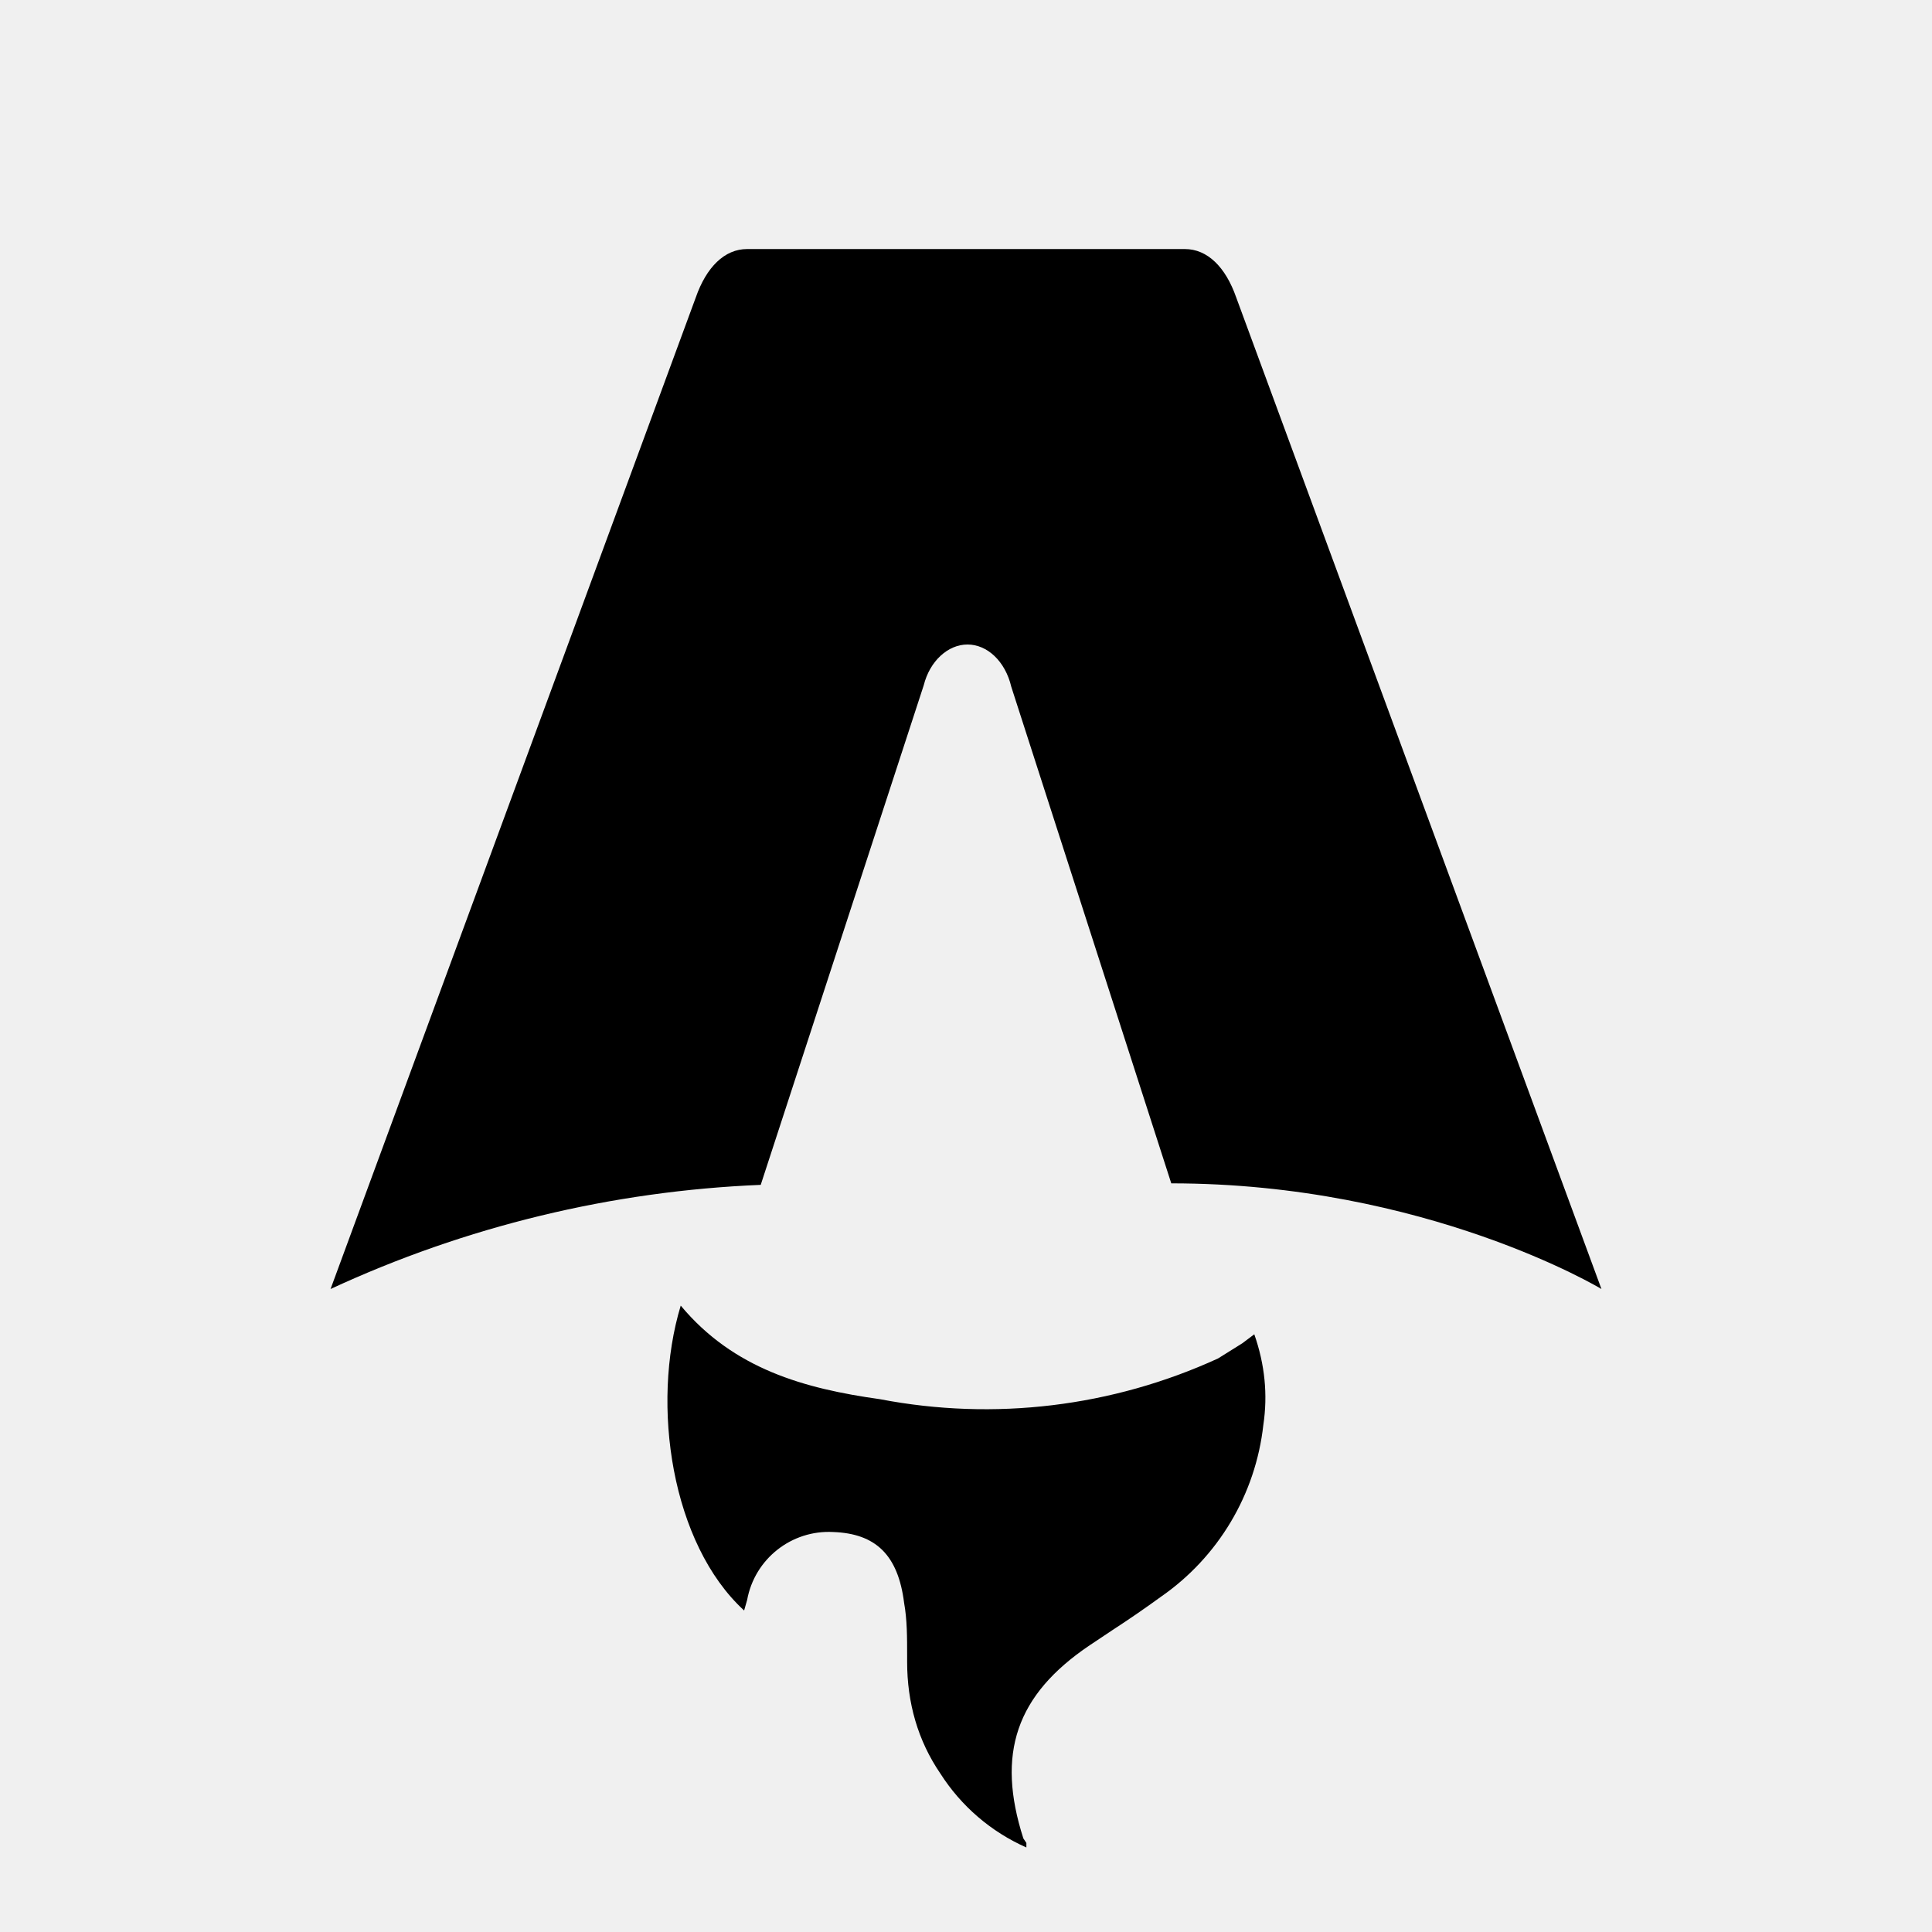
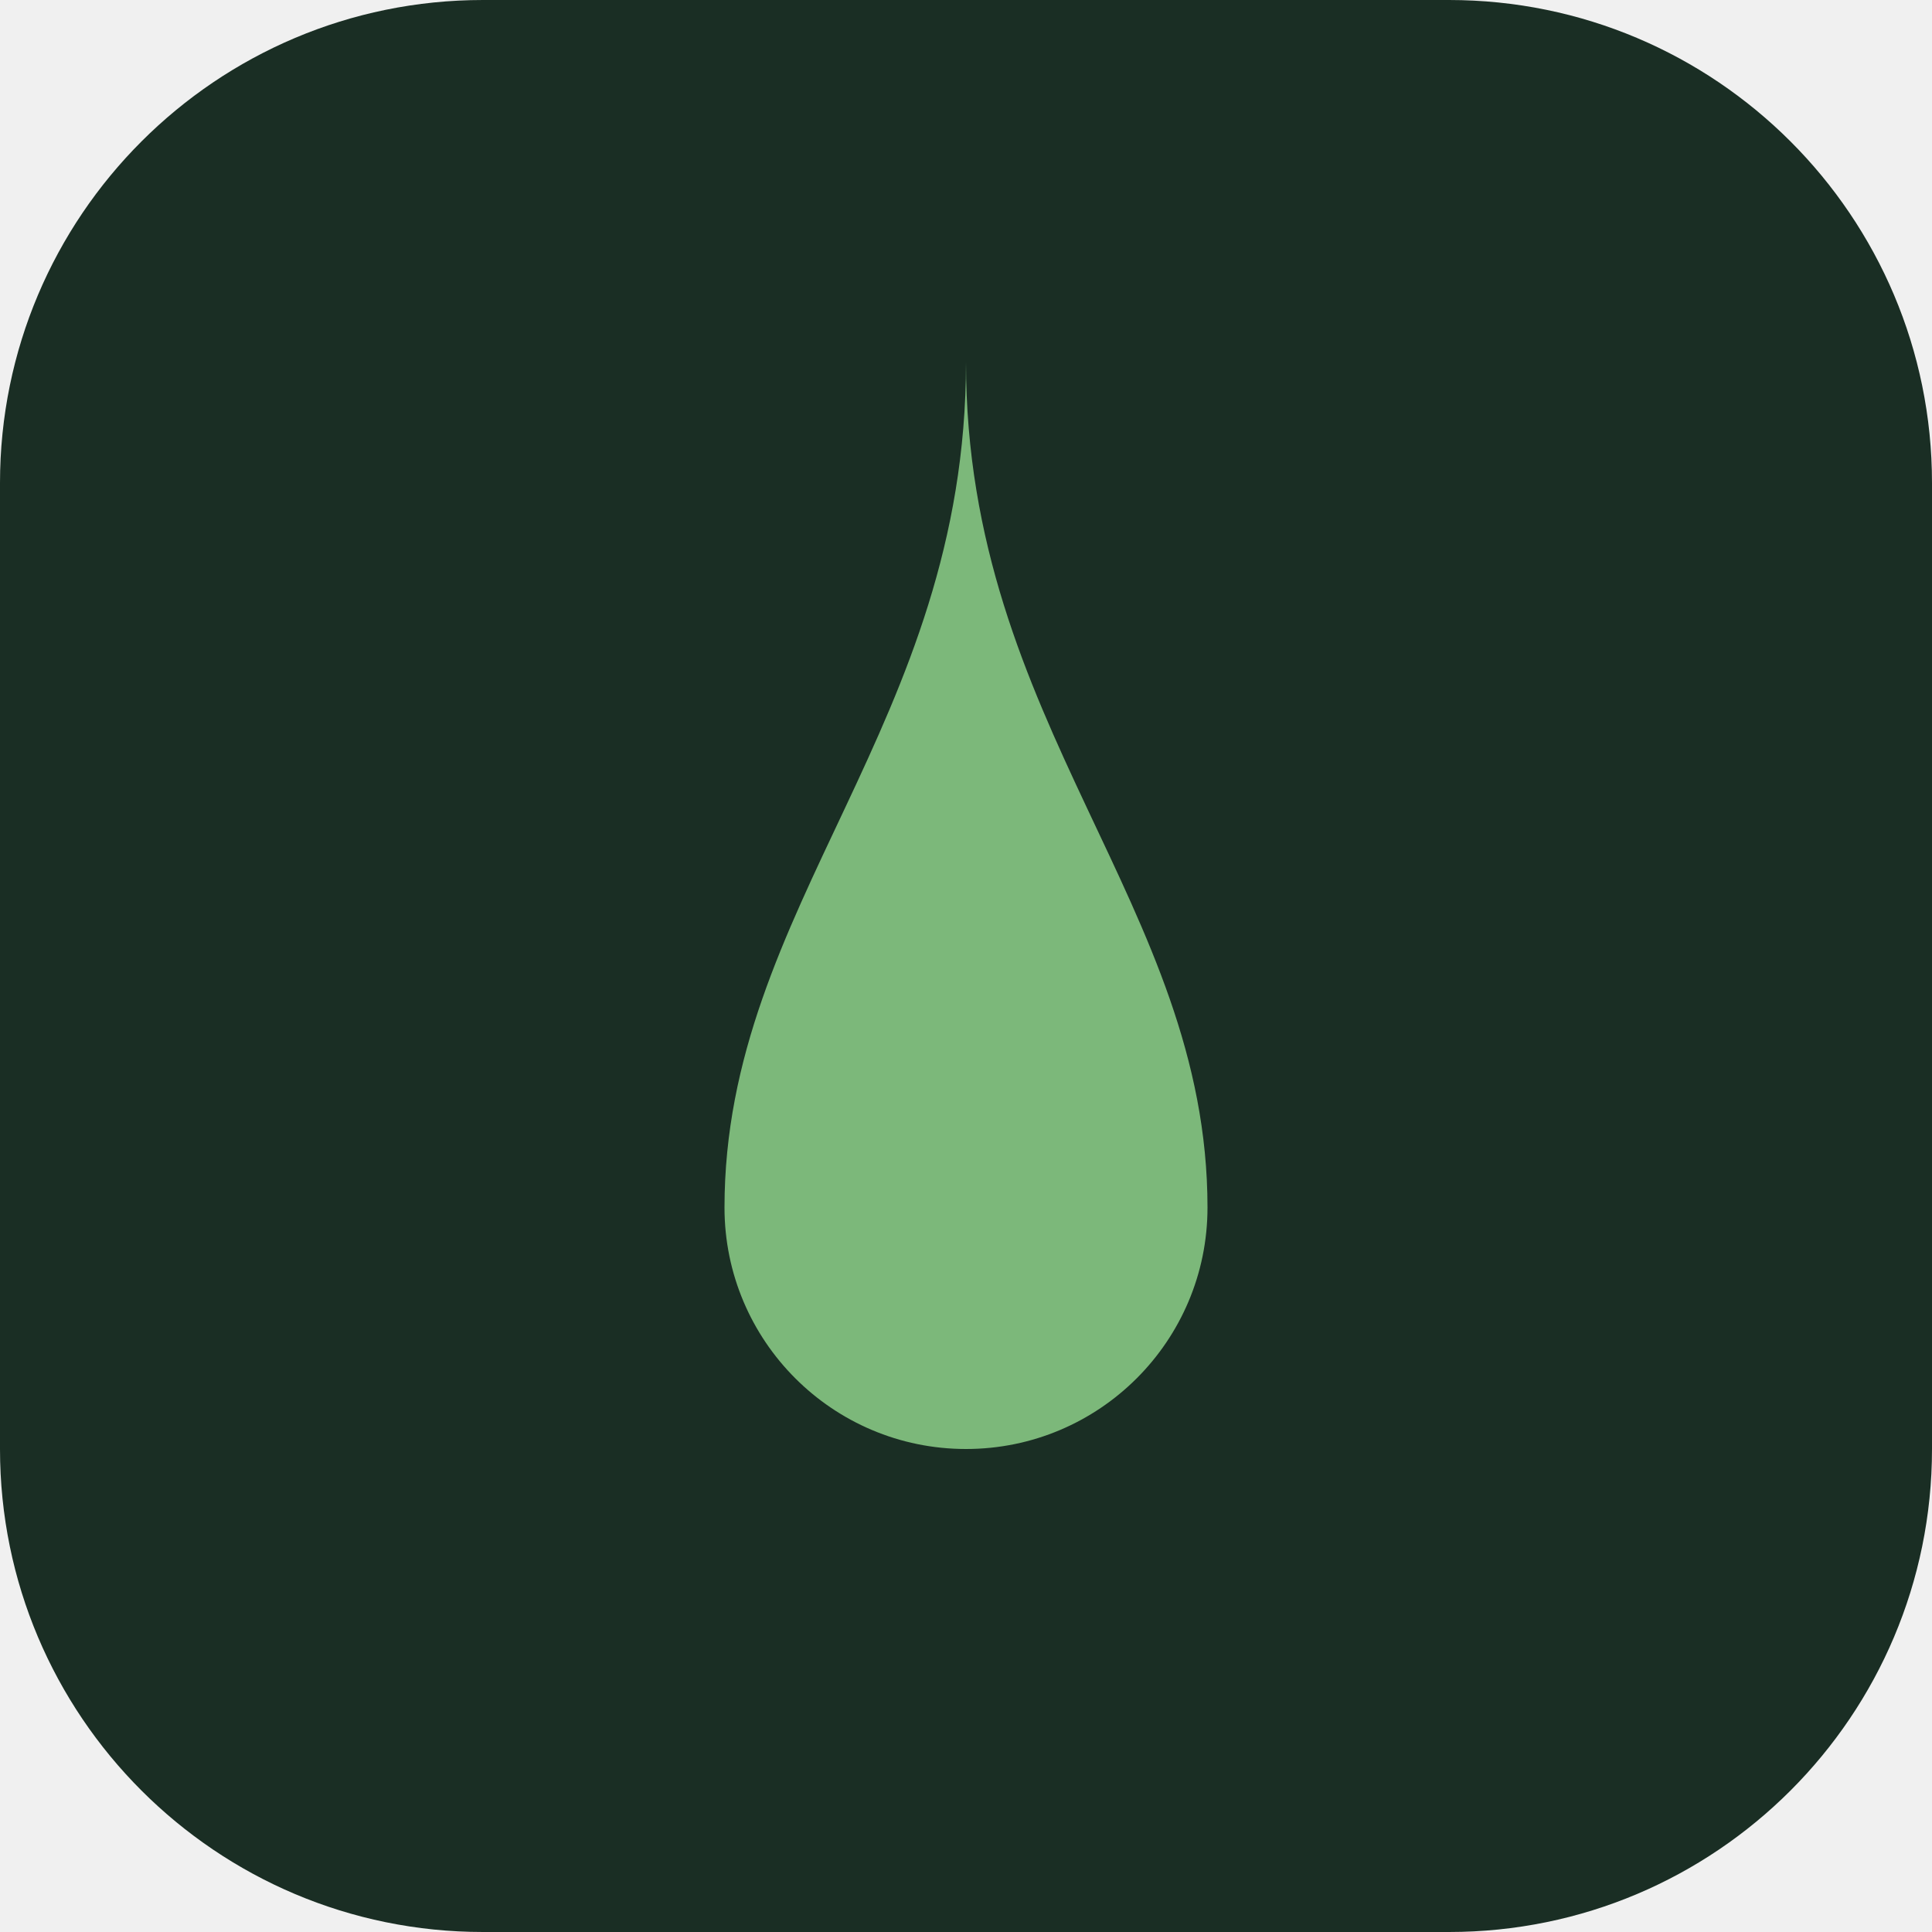
- <svg xmlns="http://www.w3.org/2000/svg" fill="none" viewBox="0 0 128 128">
-   <path d="M50.4 78.5a75.1 75.1 0 0 0-28.5 6.9l24.2-65.7c.7-2 1.9-3.2 3.4-3.2h29c1.5 0 2.7 1.2 3.4 3.2l24.2 65.7s-11.6-7-28.5-7L67 45.5c-.4-1.7-1.6-2.8-2.9-2.8-1.3 0-2.5 1.1-2.9 2.7L50.4 78.5Zm-1.1 28.2Zm-4.2-20.2c-2 6.6-.6 15.8 4.2 20.2a17.5 17.5 0 0 1 .2-.7 5.5 5.5 0 0 1 5.7-4.5c2.8.1 4.3 1.5 4.7 4.7.2 1.1.2 2.3.2 3.5v.4c0 2.7.7 5.2 2.2 7.4a13 13 0 0 0 5.7 4.9v-.3l-.2-.3c-1.8-5.6-.5-9.5 4.4-12.8l1.5-1a73 73 0 0 0 3.2-2.2 16 16 0 0 0 6.8-11.4c.3-2 .1-4-.6-6l-.8.6-1.6 1a37 37 0 0 1-22.4 2.7c-5-.7-9.7-2-13.2-6.2Z" />
-   <style>
-         path { fill: #000; }
-         @media (prefers-color-scheme: dark) {
-             path { fill: #FFF; }
-         }
-     </style>
+ <svg xmlns="http://www.w3.org/2000/svg" viewBox="0 0 32 32" fill="none">
+   <rect width="32" height="32" rx="8" fill="#1a2e24" />
+   <path d="M16 6c0 6-4 9-4 14a4 4 0 0 0 8 0c0-5-4-8-4-14Z" fill="#7cb87a" />
</svg>
